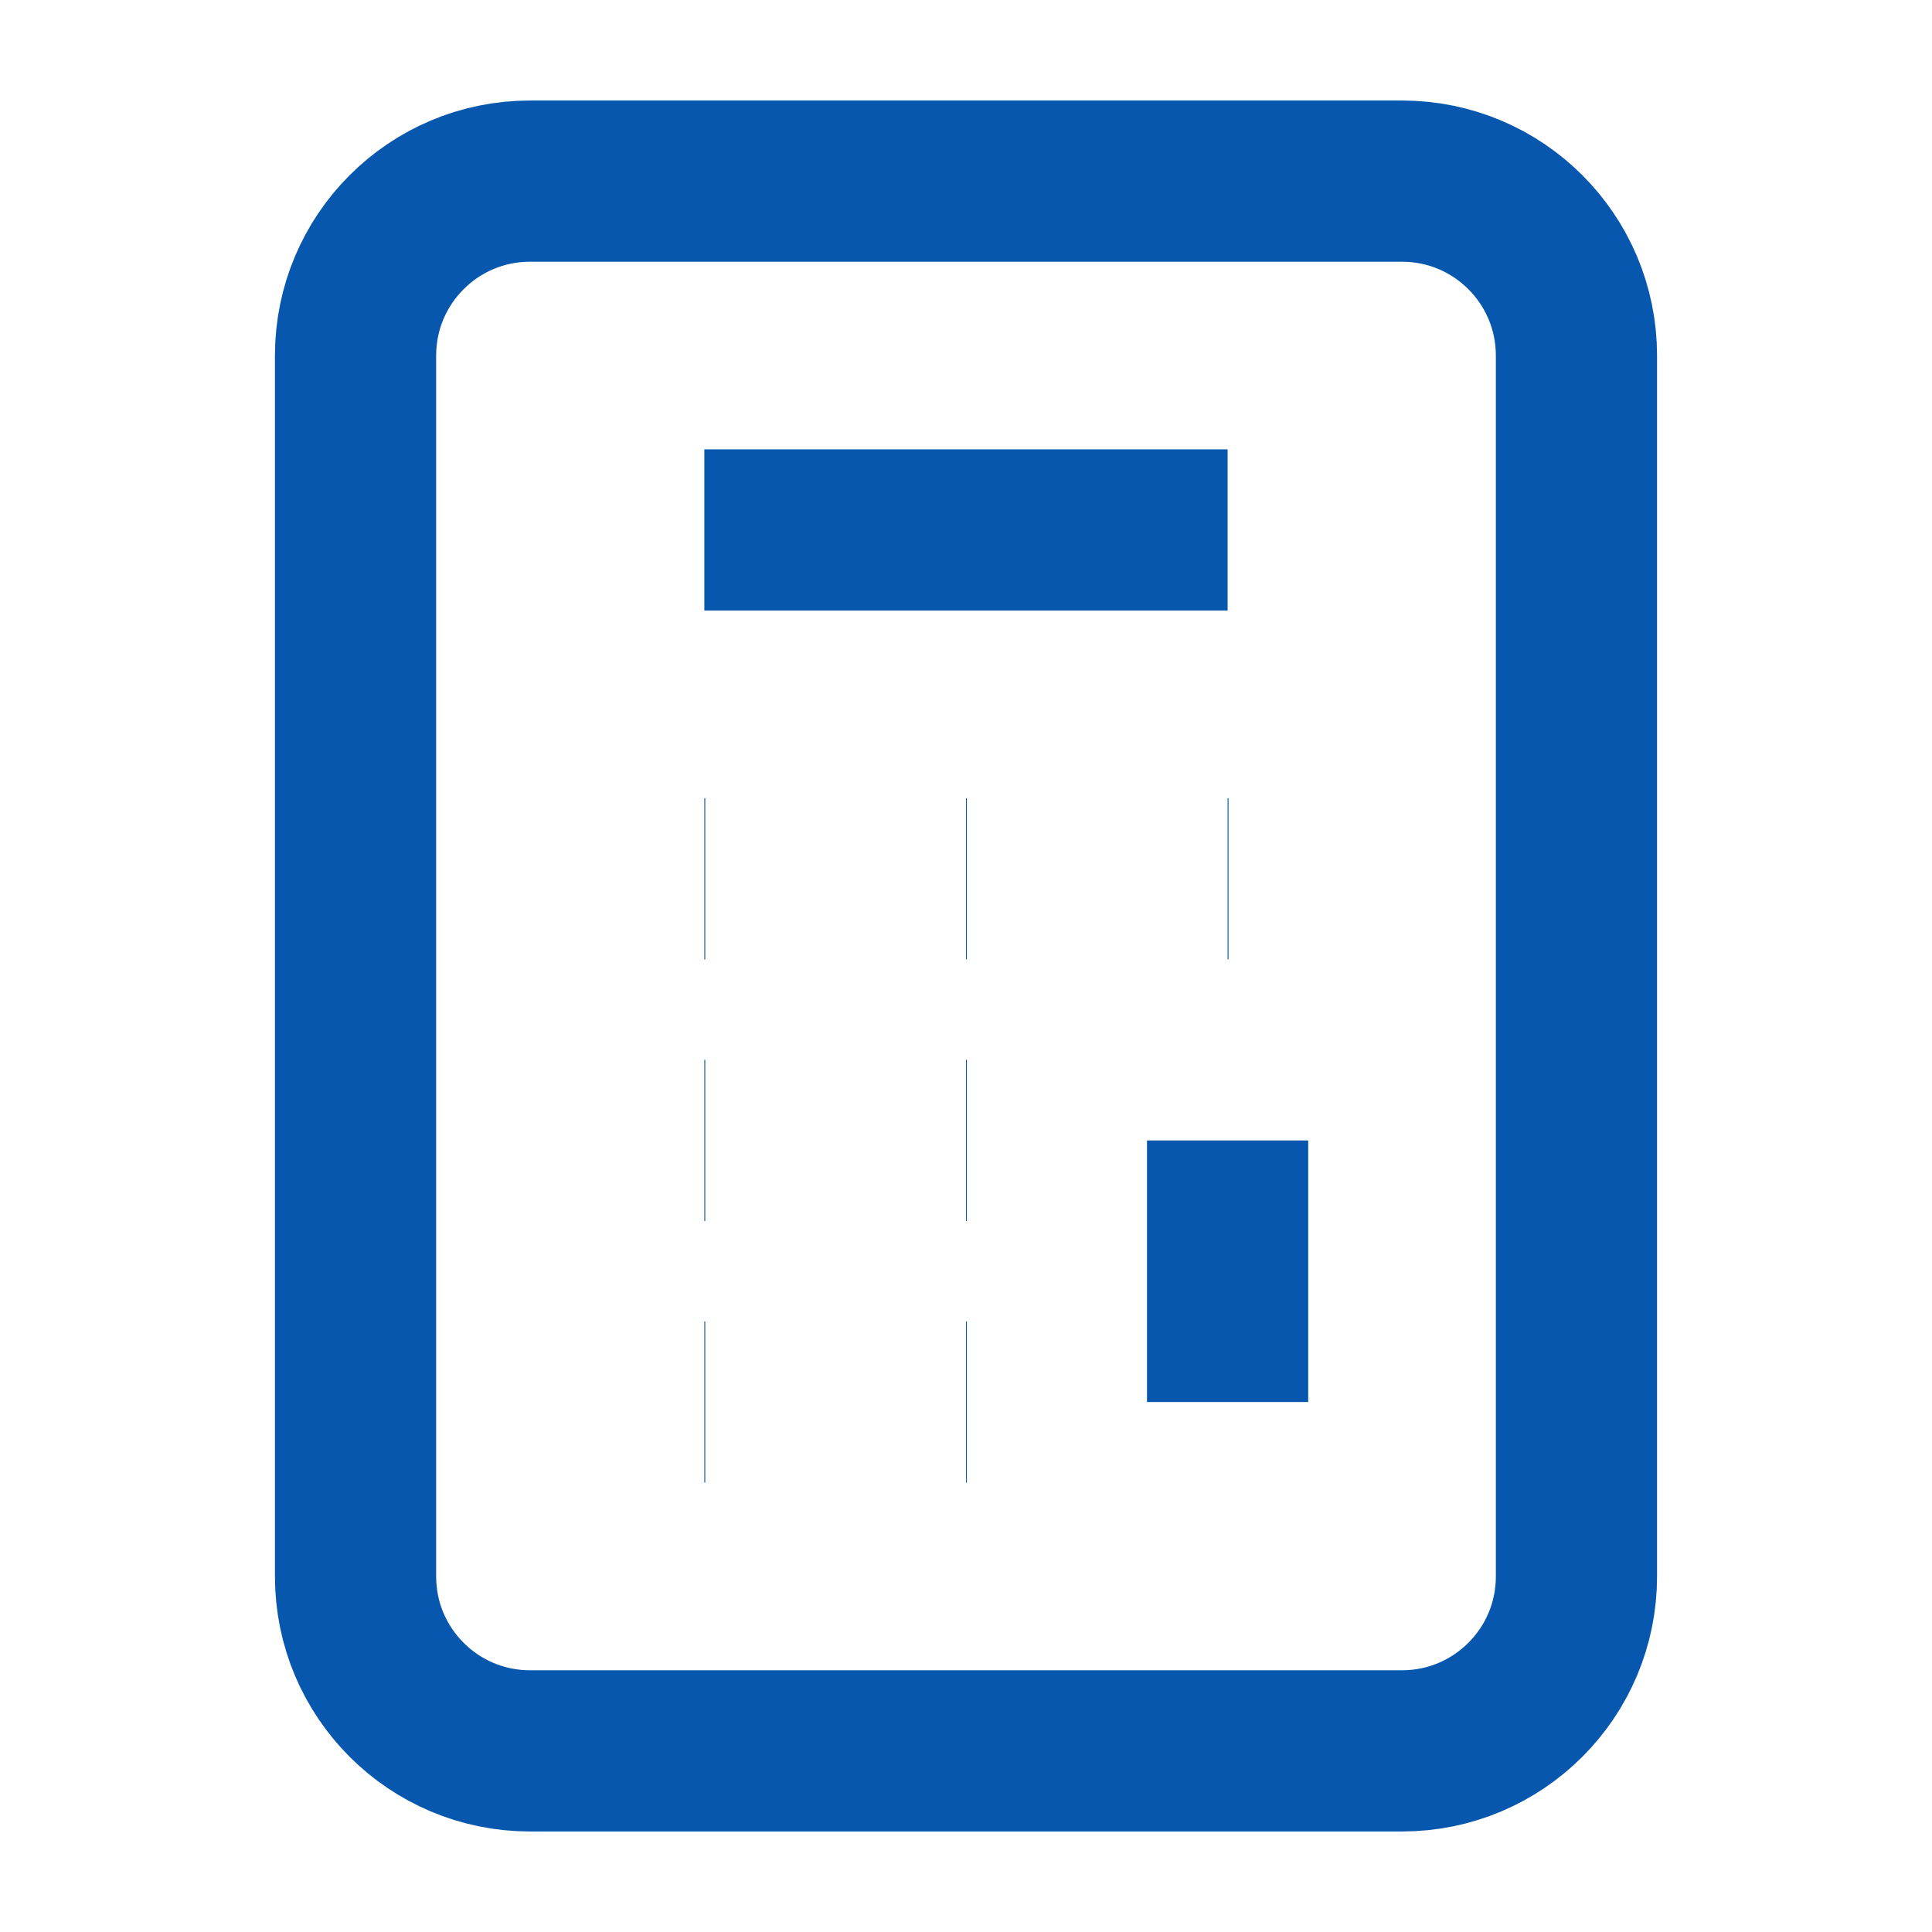
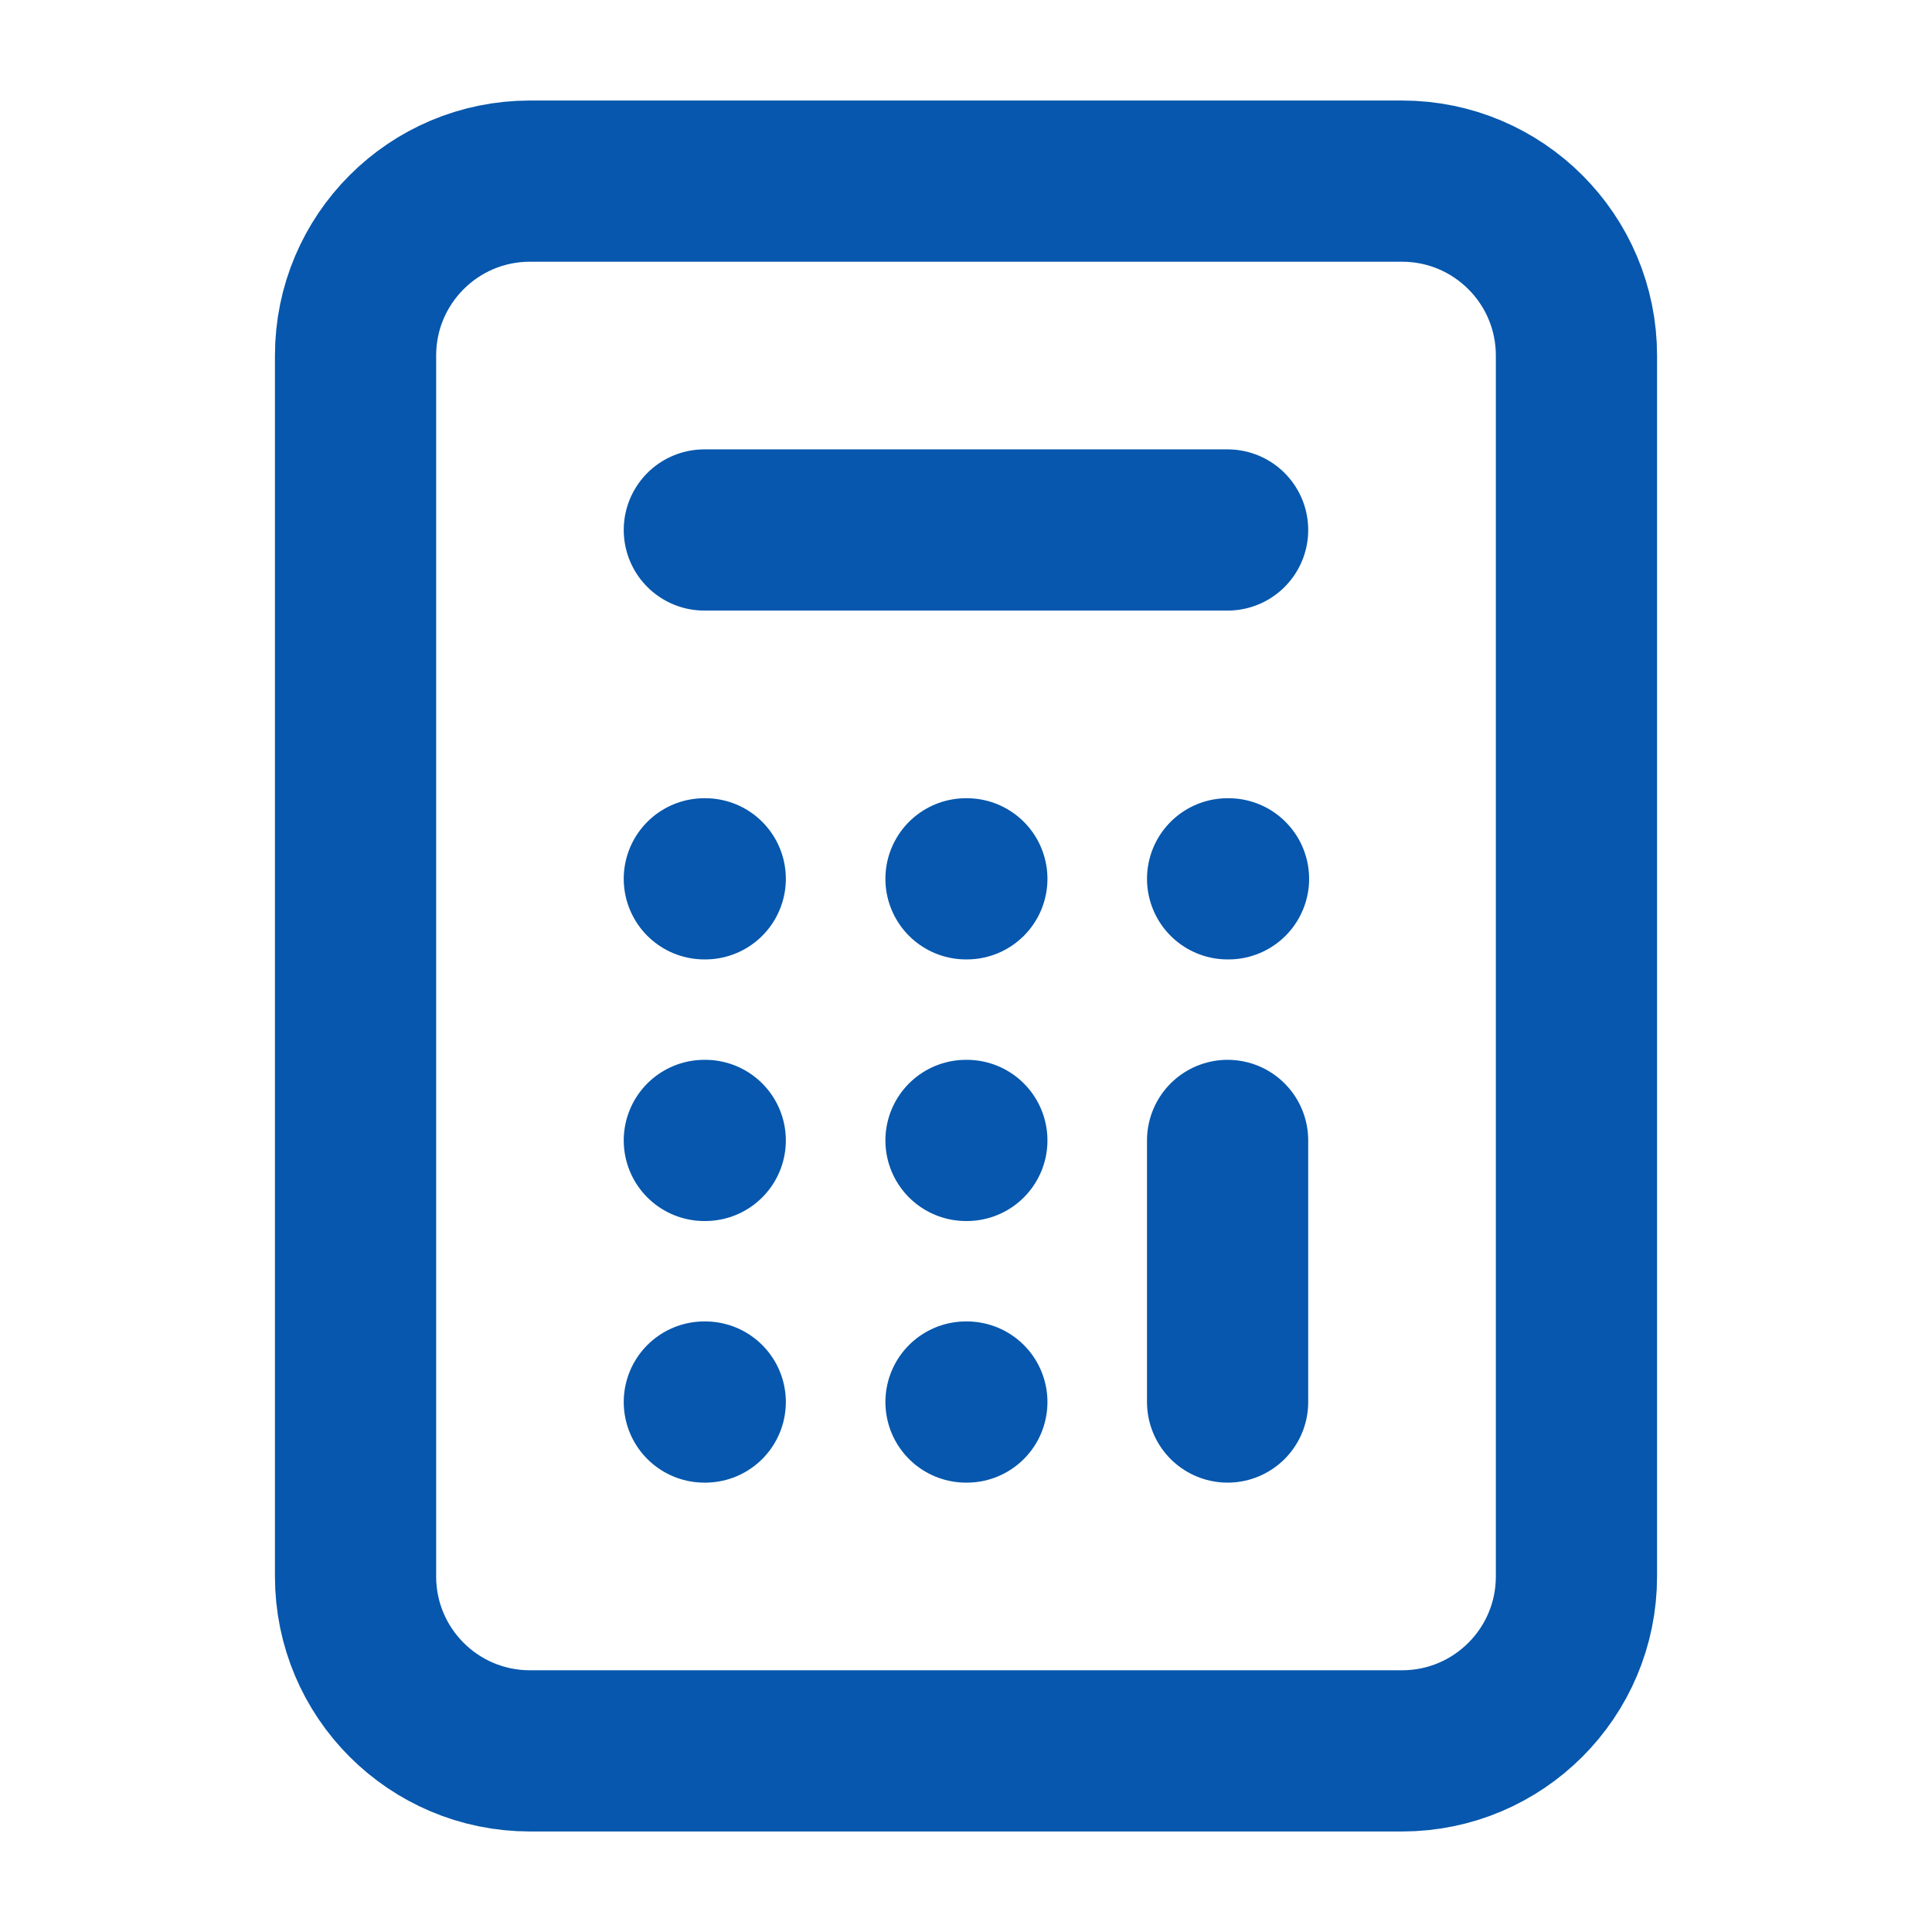
<svg xmlns="http://www.w3.org/2000/svg" width="32" height="32" viewBox="0 0 32 32" fill="none">
-   <path d="M11.666 8.778H20.333M20.333 23.222V18.889M16 23.222H16.014M11.666 23.222H11.681M11.666 18.889H11.681M16 18.889H16.014M20.333 14.556H20.348M16 14.556H16.014M11.666 14.556H11.681M8.778 29H23.222C24.817 29 26.111 27.707 26.111 26.111V5.889C26.111 4.293 24.817 3 23.222 3H8.778C7.182 3 5.889 4.293 5.889 5.889V26.111C5.889 27.707 7.182 29 8.778 29Z" stroke="#0657AD" stroke-width="2.67" strokeLinecap="round" strokeLinejoin="round" />
+   <path d="M11.666 8.778H20.333M20.333 23.222V18.889M16 23.222H16.014M11.666 23.222H11.681M11.666 18.889H11.681M16 18.889H16.014M20.333 14.556H20.348M16 14.556H16.014M11.666 14.556H11.681M8.778 29H23.222C24.817 29 26.111 27.707 26.111 26.111V5.889C26.111 4.293 24.817 3 23.222 3H8.778C7.182 3 5.889 4.293 5.889 5.889V26.111C5.889 27.707 7.182 29 8.778 29Z" stroke="#0657AD" stroke-width="2.67" stroke-linecap="round" stroke-linejoin="round" />
</svg>
